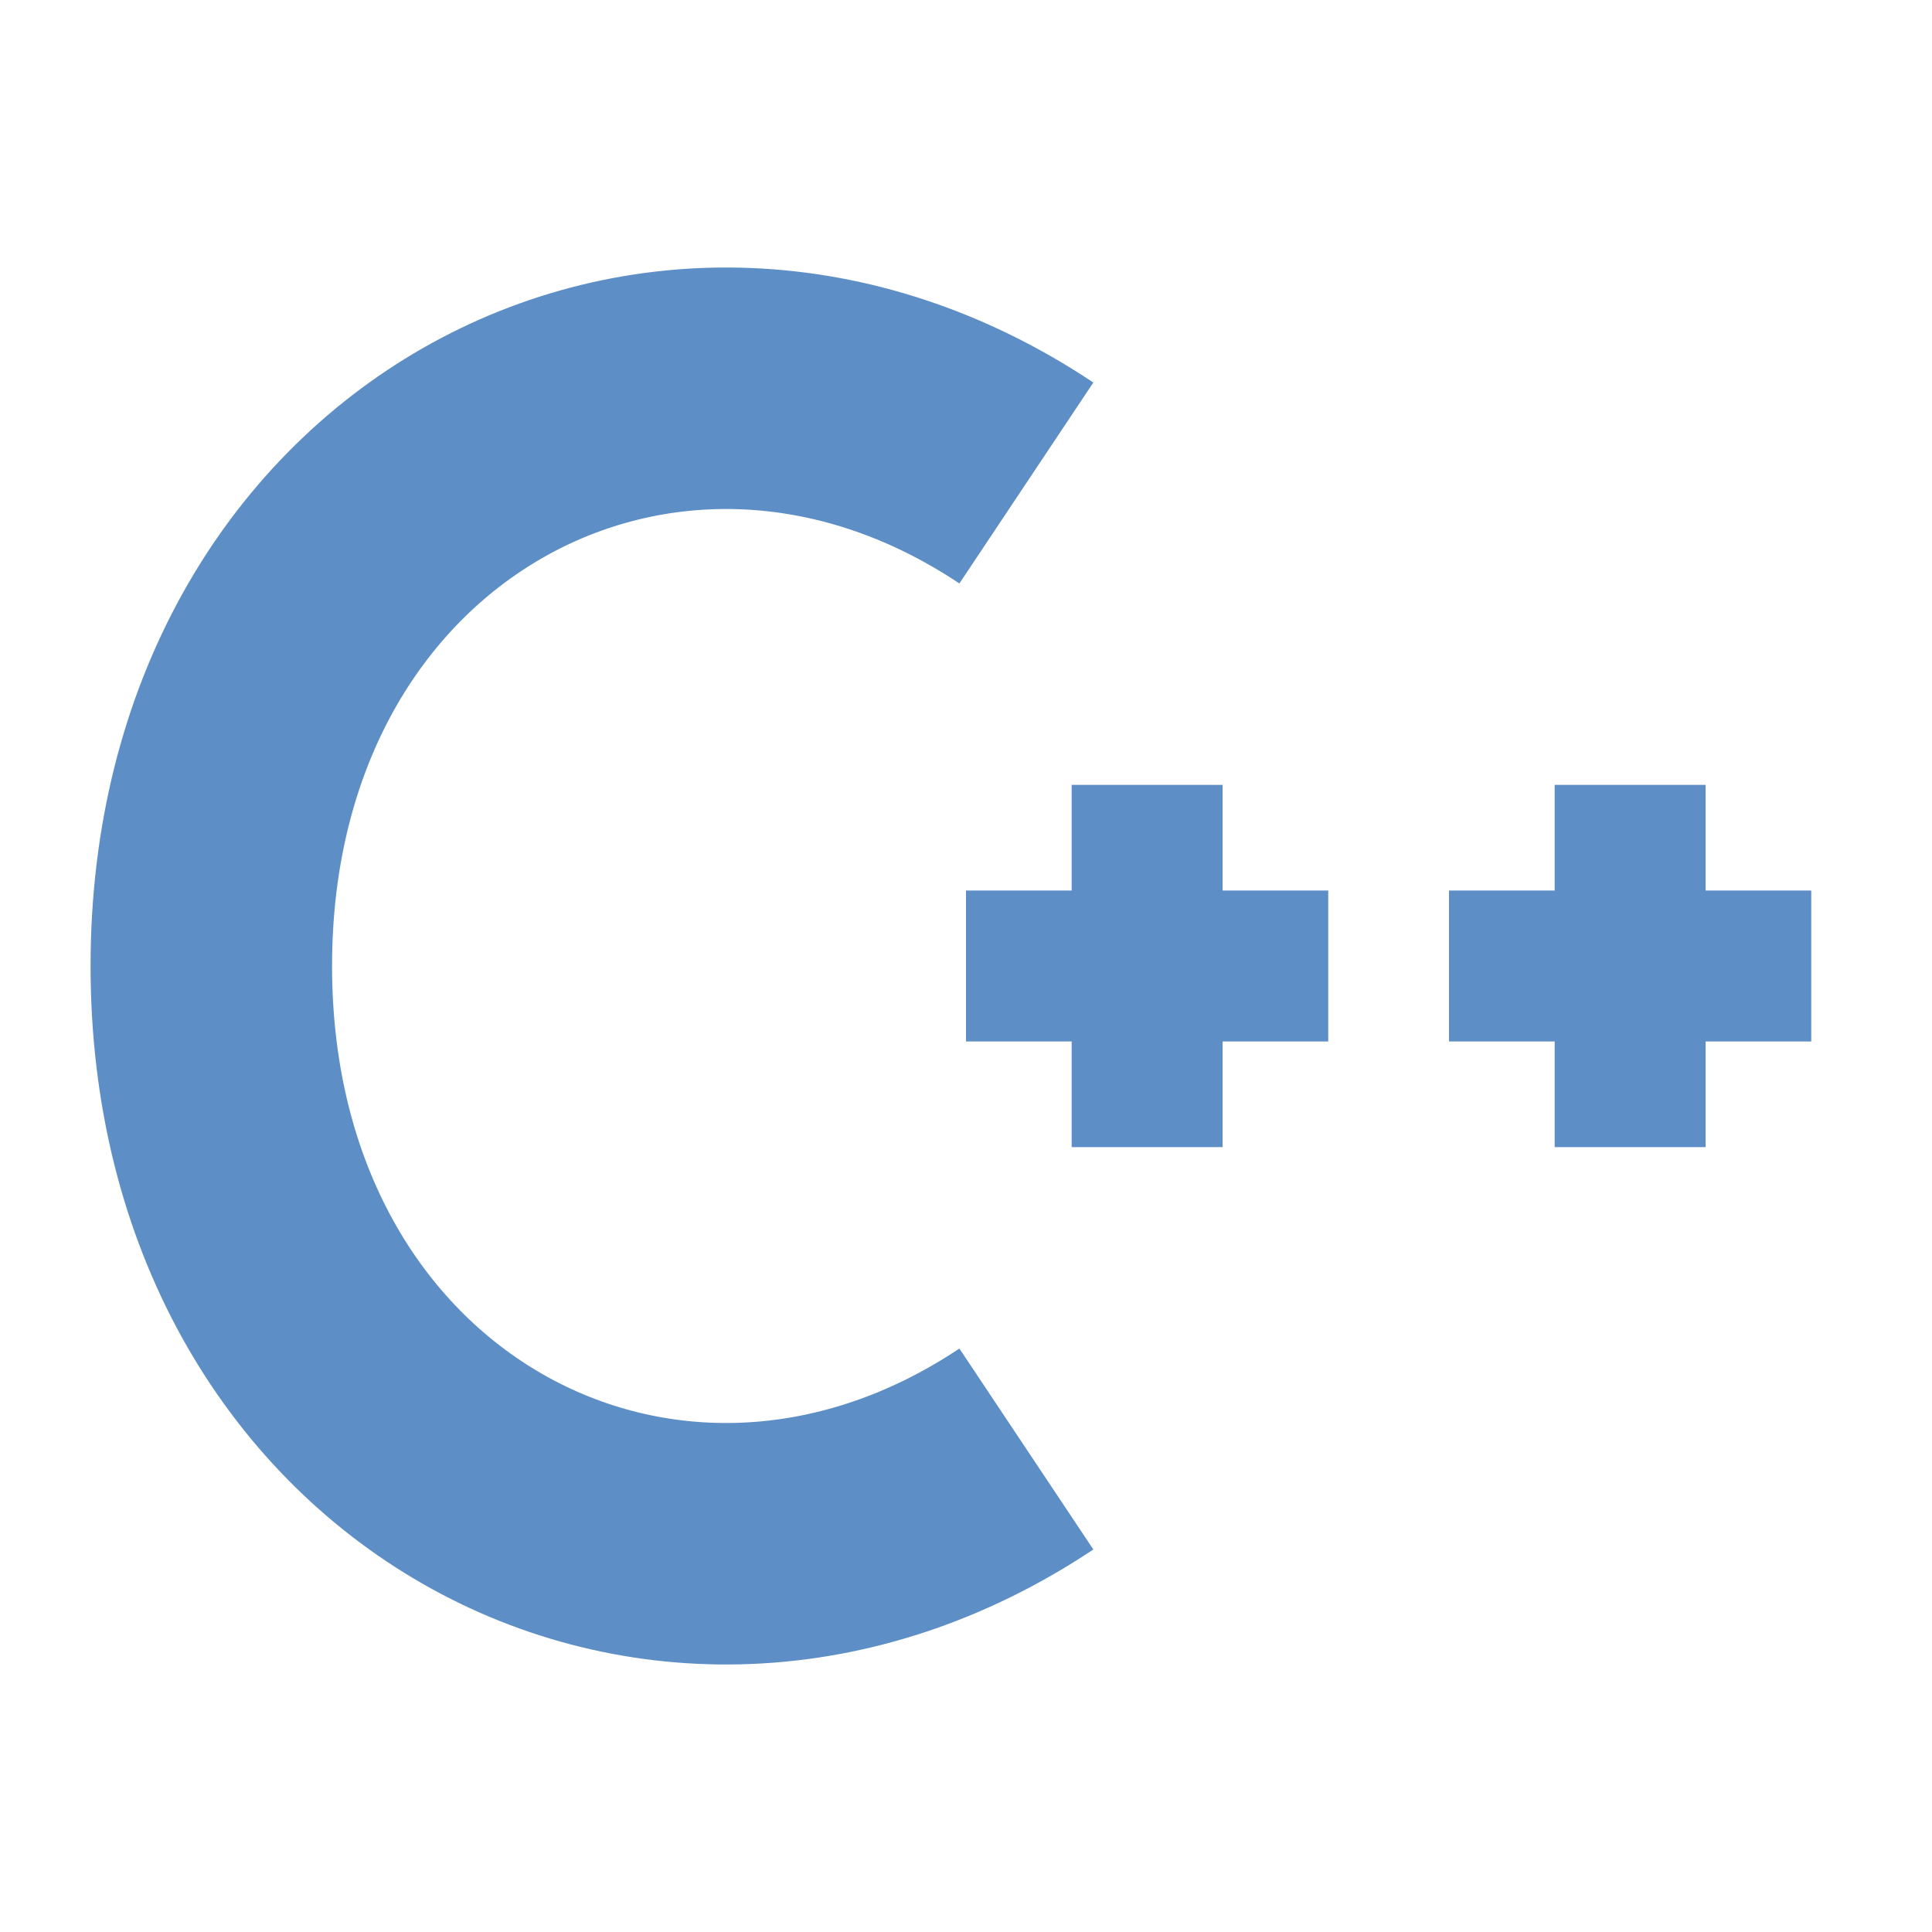
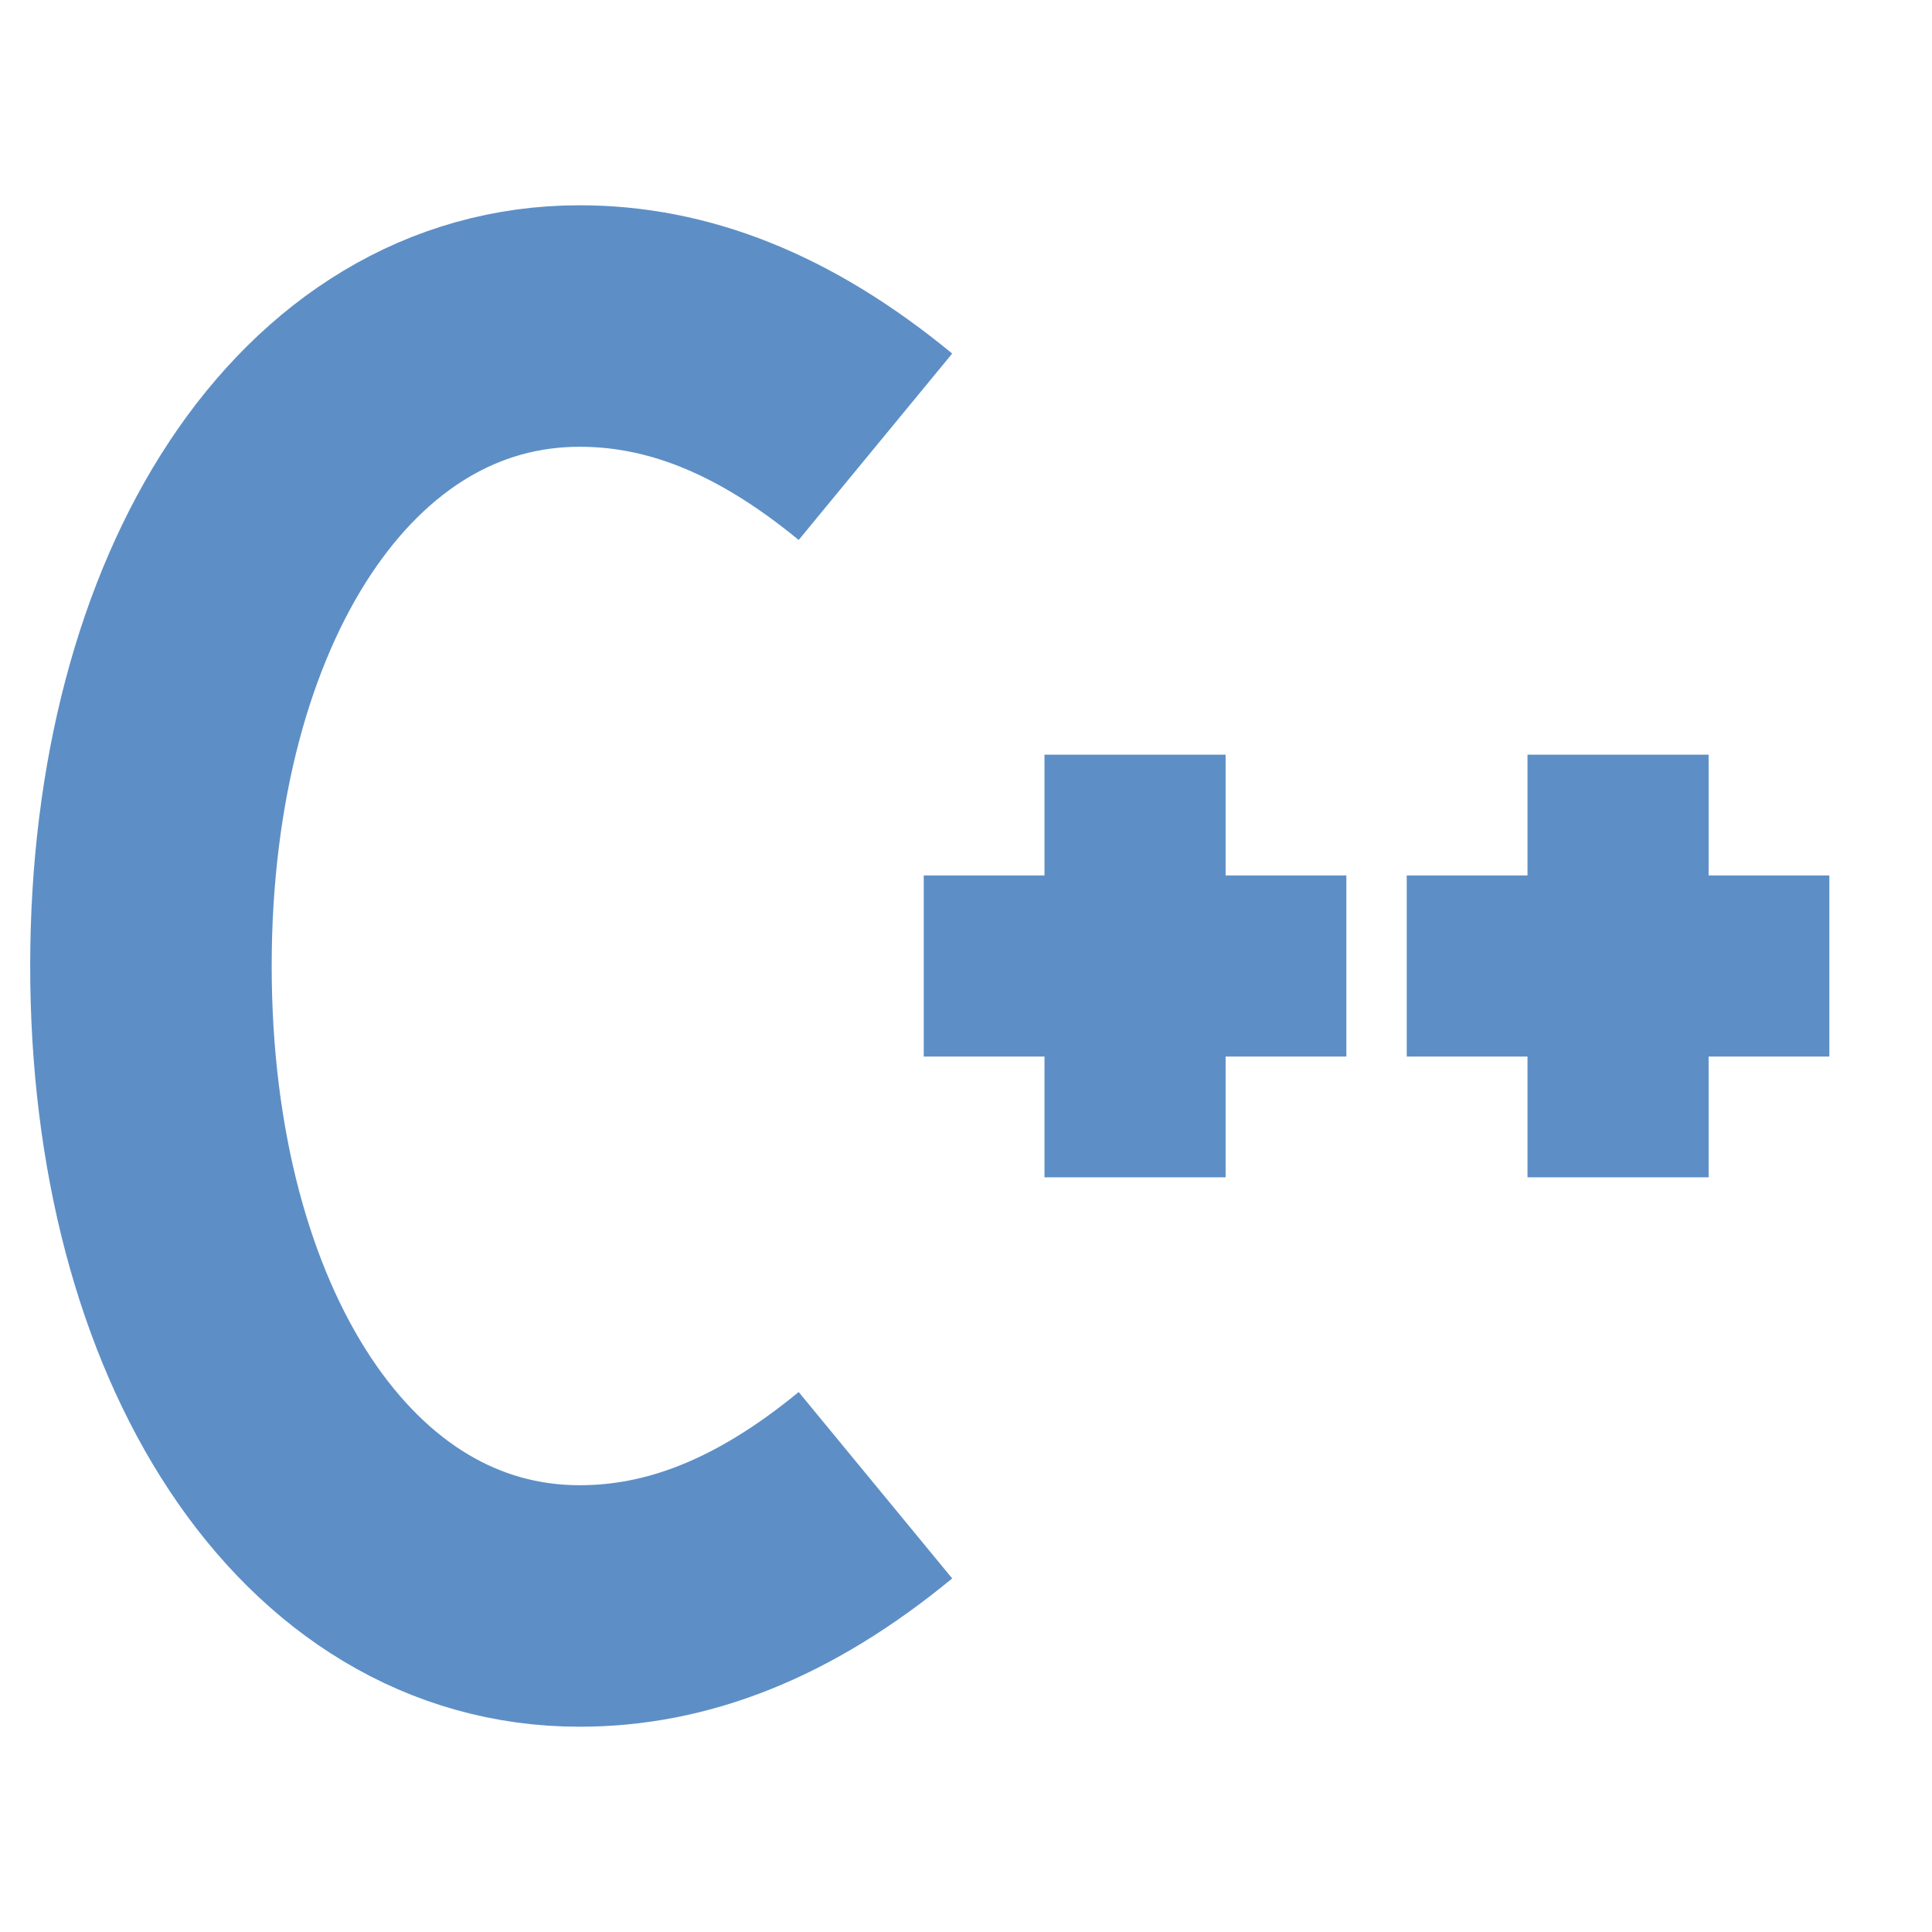
<svg xmlns="http://www.w3.org/2000/svg" viewBox="0 0 16 16">
-   <path d="M8.5 4 C5.5 2 1.75 4 1.75 8 C1.75 12 5.5 14 8.5 12" fill="none" stroke="#5d8fc6" stroke-width="2" />
-   <path d="M8 8 H11 M9.5 6.5 V9.5 M12 8 H15 M13.5 6.5 V9.5" fill="none" stroke="#5d8fc6" stroke-width="1.25" />
+   <path d="M7.25 3.7 C6.4 3 5.6 2.7 4.8 2.7 C2.7 2.7 1.25 4.95 1.25 8 C1.25 11.05 2.7 13.3 4.8 13.3 C5.6 13.3 6.4 13 7.25 12.3" fill="none" stroke="#5d8fc6" stroke-width="2" />
+   <path d="M8.65 6.25 H10.15 V7.25 H11.15 V8.75 H10.15 V9.75 H8.65 V8.75 H7.65 V7.25 H8.65 Z M12.65 6.25 H14.15 V7.25 H15.15 V8.75 H14.15 V9.75 H12.65 V8.75 H11.65 V7.25 H12.65 Z" fill="#5d8fc6" />
</svg>
